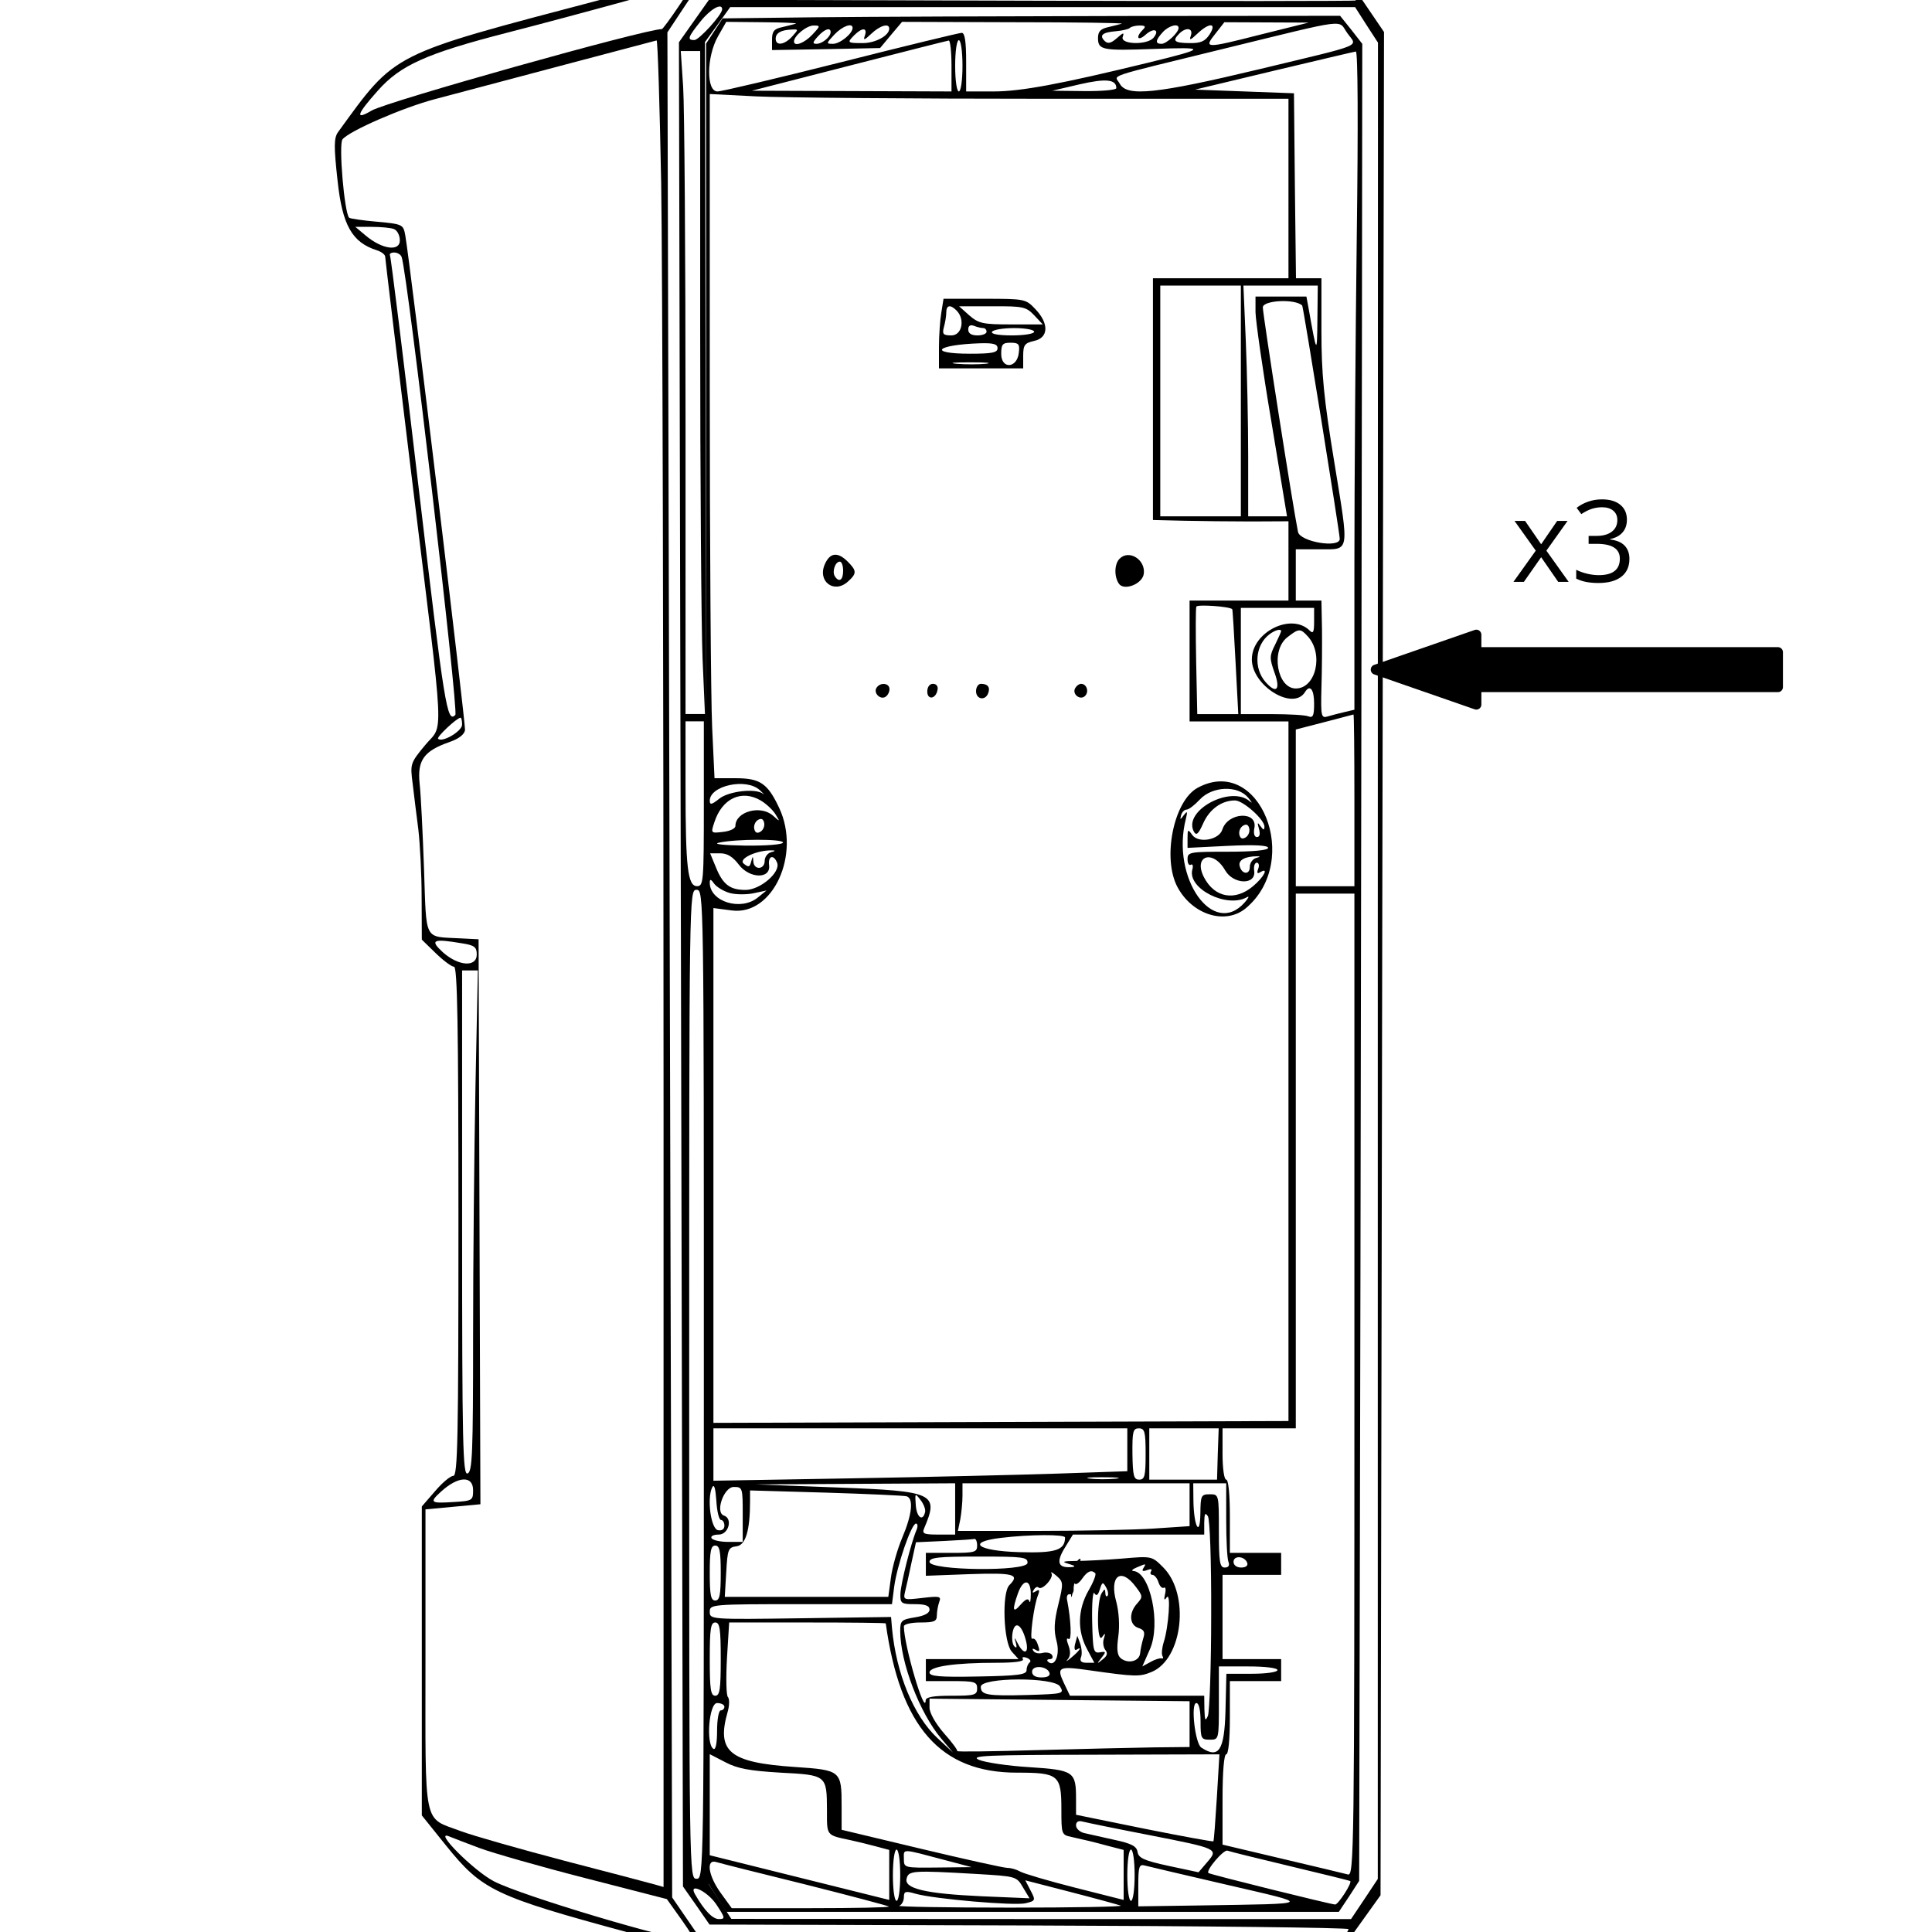
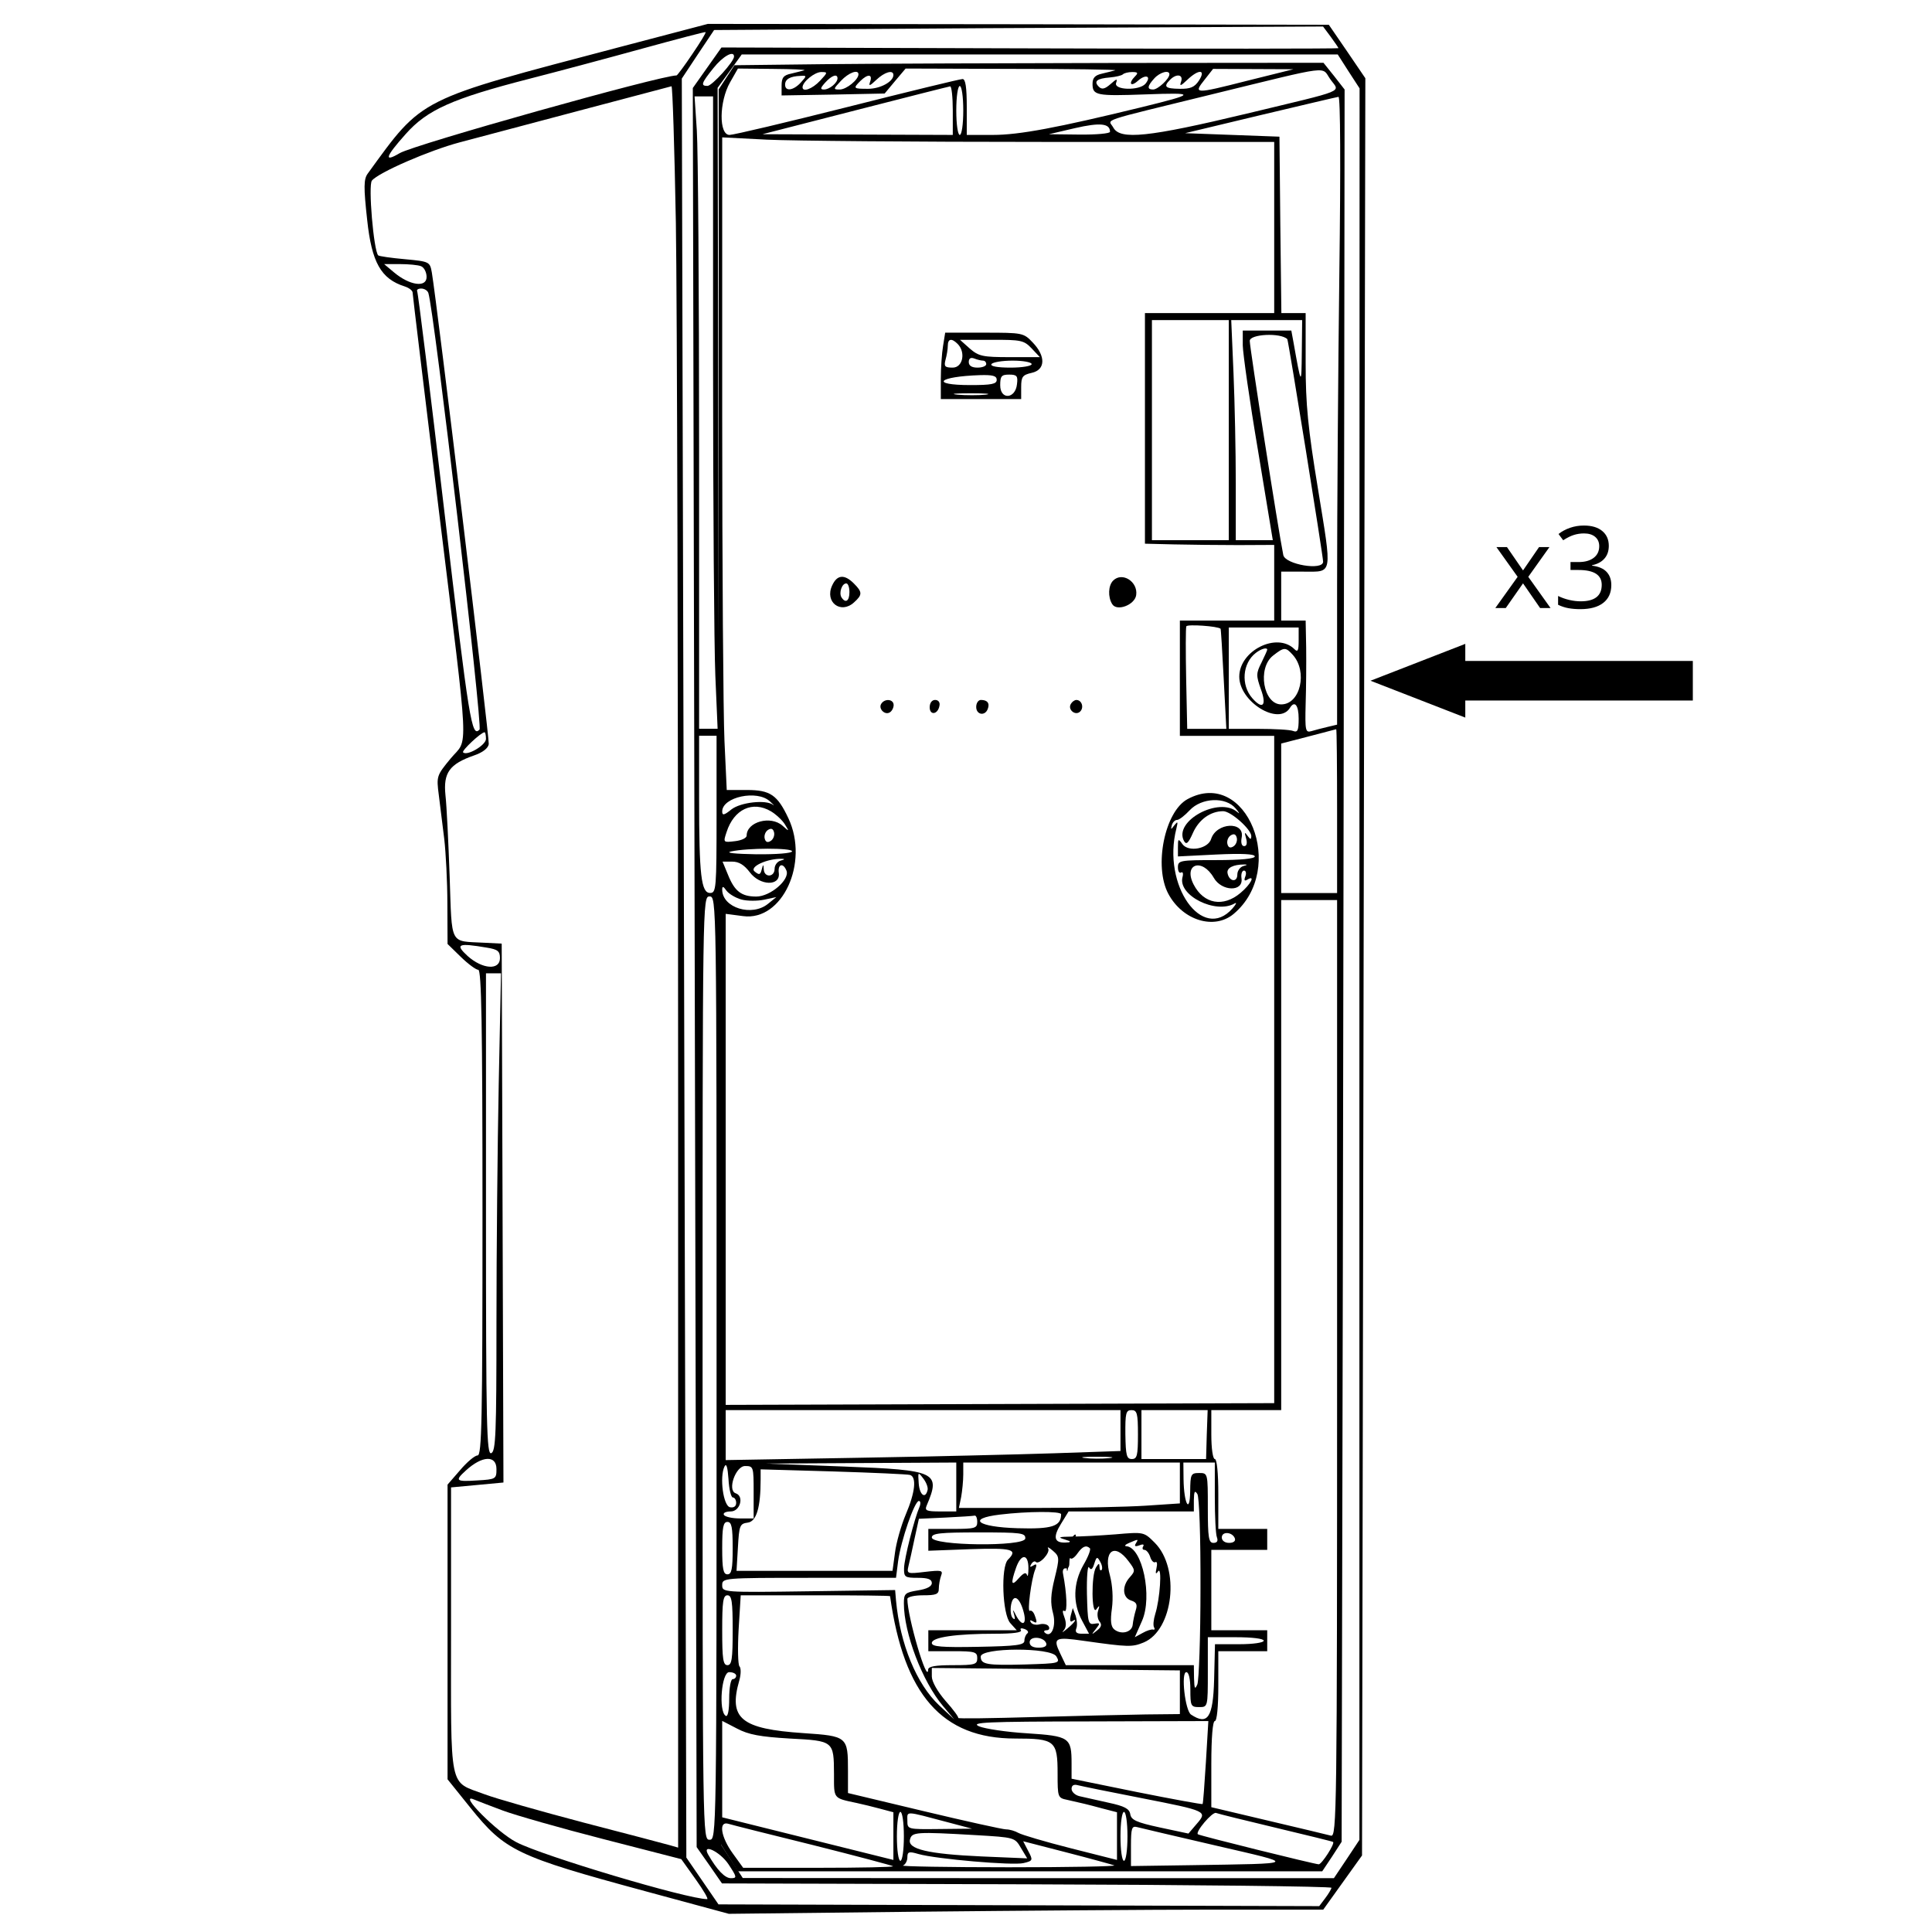
<svg xmlns="http://www.w3.org/2000/svg" version="1.1" width="960" height="960" viewBox="0 0 960 960" xml:space="preserve">
  <defs>
</defs>
-   <g transform="matrix(1.3 0 0 1.3 433.15 480.35)">
+   <g transform="matrix(1.24 0 0 1.24 435.62 481.88)">
    <g style="">
      <g transform="matrix(0.07 0 0 -0.07 -4.7 -0.37)">
        <path style="stroke: none; stroke-width: 1; stroke-dasharray: none; stroke-linecap: butt; stroke-dashoffset: 0; stroke-linejoin: miter; stroke-miterlimit: 4; fill: rgb(0,0,0); fill-rule: nonzero; opacity: 1;" transform=" translate(-2929.48, -5525.5)" d="M 1520 10801 c -1158 -305 -1118 -284 -1437 -723 c -23 -32 -24 -76 -3 -266 c 26 -243 79 -337 215 -380 c 25 -8 45 -24 45 -35 c 0 -11 68 -572 150 -1246 c 177 -1445 170 -1298 68 -1421 c -81 -98 -82 -102 -68 -210 c 7 -60 21 -173 31 -250 c 9 -77 18 -244 18 -371 l 1 -231 l 76 -74 c 42 -41 87 -74 100 -74 c 18 0 24 -317 24 -1390 c 0 -1188 -4 -1390 -28 -1390 c -16 0 -61 -38 -100 -84 l -72 -83 l 0 -843 l 0 -844 l 131 -163 c 198 -246 264 -278 999 -477 l 480 -130 l 1070 12 c 589 6 1354 12 1701 12 l 632 0 l 111 155 l 111 155 l 9 5087 l 10 5087 l -104 153 l -105 153 l -1777 3 l -1778 2 l -510 -134 z m 4076 60 c 24 -33 44 -62 44 -65 c 0 -3 -795 -4 -1766 -1 l -1766 5 l -82 -116 l -82 -116 l 11 -5035 l 11 -5035 l 73 -104 l 72 -104 l 1745 -5 c 959 -3 1744 -12 1744 -20 c -1 -8 -17 -35 -36 -60 l -34 -45 l -1720 5 l -1719 5 l -92 134 l -92 134 l -13 5092 l -13 5092 l 92 139 l 93 139 l 732 5 c 402 3 1187 8 1743 10 l 1011 5 l 44 -59 z m -3655 -99 c -45 -67 -86 -122 -90 -122 c -92 0 -1503 -396 -1585 -445 c -93 -55 -82 -21 34 109 c 123 139 266 203 705 316 c 168 43 463 122 655 175 c 193 53 353 95 357 93 c 4 -3 -31 -60 -76 -126 z m 239 -14 c 0 -29 -126 -168 -152 -168 c -40 0 -36 15 34 102 c 53 67 118 104 118 66 z m 3518 -85 l 63 -97 l -1 -5014 l 0 -5013 l -73 -110 l -73 -109 l -1692 0 l -1692 1 l -62 95 l -62 95 l -10 5029 l -10 5029 l 69 95 l 69 96 l 1706 0 l 1706 0 l 62 -97 z m -3851 -866 c 7 -431 13 -2700 13 -5043 l 0 -4259 l -45 13 c -25 7 -247 66 -495 130 c -247 65 -503 138 -567 162 c -209 79 -193 2 -193 938 l 0 819 l 150 14 l 150 14 l -5 1542 l -5 1543 l -100 5 c -201 11 -184 -22 -198 380 c -7 195 -17 405 -24 465 c -13 128 23 178 163 227 c 50 17 81 41 85 65 c 4 33 -297 2530 -326 2700 c -11 61 -13 63 -154 76 c -79 7 -148 17 -153 22 c -26 27 -58 402 -36 428 c 37 46 329 173 503 219 c 401 107 1201 318 1212 321 c 6 1 17 -350 25 -781 z m 213 -784 c 0 -829 6 -1643 13 -1810 l 13 -303 l -53 0 l -53 0 l 0 1615 c 0 888 -6 1703 -13 1810 l -13 195 l 53 0 l 53 0 l 0 -1507 z m -1672 535 c 18 -7 32 -35 32 -62 c 0 -62 -97 -49 -187 27 l -56 47 l 90 0 c 49 0 104 -5 121 -12 z m 42 -153 c 33 -97 312 -2481 293 -2500 c -45 -45 -58 33 -202 1255 c -80 682 -150 1247 -155 1255 c -4 8 6 15 23 15 c 18 0 36 -11 41 -25 z m 330 -2553 c 0 -36 -109 -100 -131 -77 c -10 9 103 115 123 115 c 4 0 8 -17 8 -38 z m 1320 -432 c 0 -426 -2 -450 -37 -450 c -51 0 -63 100 -63 543 l 0 357 l 50 0 l 50 0 l 0 -450 z m 0 -3170 c 0 -2687 0 -2700 -40 -2700 c -40 0 -40 13 -40 2700 c 0 2687 0 2700 40 2700 c 40 0 40 -13 40 -2700 z m -1315 2407 c 62 -10 75 -20 75 -60 c 0 -71 -100 -64 -185 12 c -74 68 -55 76 110 48 z m 68 -780 c -7 -349 -13 -964 -13 -1368 c 0 -635 -4 -736 -30 -746 c -26 -10 -30 150 -30 1368 l 0 1379 l 43 0 l 43 0 l -13 -633 z m -13 -2205 c 0 -56 -3 -59 -110 -65 c -123 -8 -130 -2 -65 57 c 93 85 175 89 175 8 z m 37 -1955 c 70 -26 328 -100 574 -163 l 447 -115 l 82 -115 c 45 -63 75 -114 66 -114 c -116 1 -943 248 -1092 326 c -112 58 -336 284 -244 245 c 22 -9 97 -38 167 -64 z m 1291 -307 c 49 -74 50 -80 14 -80 c -34 0 -79 46 -130 135 c -39 68 68 17 116 -55 z" stroke-linecap="round" />
      </g>
      <g transform="matrix(0.07 0 0 -0.07 62.1 -1.1)">
        <path style="stroke: none; stroke-width: 1; stroke-dasharray: none; stroke-linecap: butt; stroke-dashoffset: 0; stroke-linejoin: miter; stroke-miterlimit: 4; fill: rgb(0,0,0); fill-rule: nonzero; opacity: 1;" transform=" translate(-3931.5, -5536.5)" d="M 2740 10705 l -510 -6 l -45 -69 l -45 -69 l 0 -5014 l 0 -5013 l 55 -87 l 55 -87 l 1672 0 l 1673 0 l 56 84 l 55 85 l 7 3310 c 3 1821 7 4078 8 5016 l 2 1705 l -60 77 l -61 76 l -1176 -1 c -647 -1 -1405 -4 -1686 -7 z m -110 -35 c -11 -3 -45 -12 -75 -19 c -44 -9 -55 -23 -55 -69 l 0 -56 l 295 5 l 295 6 l 60 72 l 60 71 l 610 -2 c 336 0 601 -4 590 -8 c -11 -3 -45 -12 -75 -19 c -41 -9 -55 -24 -55 -59 c 0 -66 23 -70 302 -60 c 296 11 294 4 -24 -74 c -480 -117 -698 -158 -848 -158 l -150 0 l 0 160 c 0 112 -7 160 -24 160 c -14 0 -310 -72 -658 -160 c -349 -88 -653 -160 -676 -160 c -62 0 -60 190 3 301 l 45 79 l 200 -2 c 110 -1 191 -4 180 -8 z m 2531 -61 c -299 -76 -305 -75 -238 9 l 47 60 l 230 -1 l 230 -1 l -269 -67 z m 480 10 c 55 -78 107 -56 -478 -197 c -564 -135 -725 -152 -764 -80 c -28 52 -101 27 571 192 c 692 169 618 159 671 85 z m -2921 -9 c -44 -47 -100 -67 -100 -37 c 0 31 69 87 107 87 c 38 0 38 -2 -7 -50 z m 220 37 c 0 -31 -69 -87 -107 -87 c -38 0 -38 2 7 50 c 44 47 100 67 100 37 z m 200 -4 c 0 -38 -75 -79 -145 -79 c -85 0 -87 2 -44 45 c 42 41 71 40 56 -4 c -10 -28 -3 -26 35 10 c 47 45 98 60 98 28 z m 1384 -7 c -41 -41 -26 -64 16 -26 c 45 40 79 27 43 -17 c -35 -41 -183 -37 -168 5 c 9 26 3 24 -32 -7 c -33 -29 -50 -32 -67 -15 c -31 31 -11 47 63 53 c 34 3 68 11 75 18 c 7 7 31 13 53 13 c 32 0 36 -5 17 -24 z m 196 11 c 0 -26 -66 -87 -93 -87 c -36 0 -34 19 6 63 c 32 36 87 51 87 24 z m 169 -36 c -25 -38 -49 -48 -110 -47 c -83 1 -95 12 -55 52 c 37 37 77 30 63 -11 c -10 -28 -3 -26 35 10 c 66 63 109 61 67 -4 z m -2279 -11 c -42 -46 -90 -53 -90 -12 c 0 31 29 48 88 50 c 37 2 37 1 2 -38 z m 210 24 c 0 -26 -46 -64 -77 -64 c -23 0 -22 8 7 40 c 37 41 70 52 70 24 z m 660 -184 l 0 -140 l -545 2 l -545 2 l 530 136 c 292 75 537 137 545 138 c 8 1 15 -61 15 -138 z m 60 0 c 0 -80 -9 -140 -20 -140 c -11 0 -20 60 -20 140 c 0 80 9 140 20 140 c 11 0 20 -60 20 -140 z m 2153 -925 c -7 -553 -13 -1362 -13 -1798 l 0 -793 l -55 -13 c -30 -7 -72 -18 -92 -24 c -34 -10 -37 2 -33 156 c 3 92 4 237 3 322 l -3 155 l -70 0 l -70 0 l 0 140 l 0 140 l 129 0 c 168 0 163 -27 82 471 c -58 352 -71 486 -71 721 l 0 288 l -70 0 l -69 0 l -6 505 l -5 505 l -270 10 l -270 10 l 430 103 c 237 56 438 104 448 105 c 11 1 13 -400 5 -1003 z m -1313 803 c 0 -10 -79 -17 -175 -16 l -175 2 l 150 35 c 144 33 200 27 200 -21 z m -385 -58 l 1325 0 l 0 -490 l 0 -490 l -370 0 l -370 0 l 0 -660 l 0 -660 l 165 -4 c 91 -2 257 -4 370 -4 l 205 1 l 0 -217 l 0 -216 l -270 0 l -270 0 l 0 -330 l 0 -330 l 270 0 l 270 0 l 0 -1910 l 0 -1910 l -1570 -5 l -1570 -5 l 0 1406 l 0 1405 l 100 -13 c 224 -30 379 305 259 560 c -63 134 -104 162 -238 162 l -115 0 l -13 280 c -7 154 -13 995 -13 1868 l 0 1588 l 255 -13 c 140 -7 851 -13 1580 -13 z m 1065 -1650 l 0 -630 l -220 0 l -220 0 l 0 630 l 0 630 l 220 0 l 220 0 l 0 -630 z m 418 445 c -2 -194 -3 -194 -48 60 l -12 65 l -139 0 l -139 0 l 0 -85 c 1 -47 39 -317 87 -600 l 85 -515 l -106 0 l -106 0 l 0 327 c 0 180 -6 463 -13 630 l -13 303 l 203 0 l 203 0 l -2 -185 z m -83 76 c 6 -6 205 -1242 205 -1274 c 0 -53 -217 -16 -228 38 c -28 138 -192 1186 -192 1226 c 0 39 177 48 215 10 z m -382 -1658 c 2 -2 10 -131 18 -288 l 15 -285 l -112 0 l -112 0 l -6 285 c -3 157 -3 293 1 302 c 6 13 181 1 196 -14 z m 447 -67 c 0 -58 -5 -69 -24 -50 c -100 100 -316 -8 -316 -157 c 0 -144 225 -283 290 -179 c 27 44 50 16 50 -62 c 0 -67 -6 -80 -32 -70 c -17 7 -107 12 -200 12 l -168 0 l 0 290 l 0 290 l 200 0 l 200 0 l 0 -74 z m -180 -53 c 0 -4 -15 -37 -33 -74 c -31 -61 -31 -74 -3 -153 c 34 -93 10 -118 -49 -51 c -67 76 -57 201 20 260 c 31 24 65 33 65 18 z m 146 -29 c 87 -96 44 -284 -66 -284 c -102 0 -138 207 -47 279 c 64 50 72 50 113 5 z m 254 -894 l 0 -470 l -160 0 l -160 0 l 0 428 l 0 428 l 155 40 c 85 22 157 41 160 42 c 3 1 5 -209 5 -468 z m -3247 55 c 21 -19 29 -28 18 -20 c -40 31 -185 15 -238 -26 c -42 -34 -53 -36 -53 -12 c 0 83 200 126 273 58 z m 6 -57 c 30 -18 66 -52 80 -75 c 26 -42 25 -42 -13 -8 c -68 61 -206 23 -206 -56 c 0 -14 -30 -28 -67 -32 c -67 -8 -68 -8 -48 52 c 42 131 149 181 254 119 z m -2 -170 c -18 -11 -29 -6 -34 15 c -4 18 5 40 20 49 c 18 11 29 6 34 -15 c 4 -18 -5 -40 -20 -49 z m 123 -59 c 0 -11 -90 -18 -205 -17 c -119 2 -180 8 -145 16 c 95 21 350 21 350 1 z m -65 -53 c -19 -5 -35 -26 -35 -47 c 0 -49 -59 -52 -62 -4 c -2 32 -3 32 -12 -1 c -8 -30 -14 -32 -41 -10 c -31 26 72 74 155 72 c 20 0 19 -4 -5 -10 z m -177 -67 c 58 -78 176 -81 166 -4 c -7 51 25 61 44 13 c 20 -51 -92 -148 -173 -148 c -85 0 -124 30 -162 125 l -31 75 l 55 0 c 39 0 69 -19 101 -61 z m -48 -156 c 33 -9 92 -9 130 -1 l 70 15 l -47 -38 c -92 -76 -262 -24 -263 80 c 0 22 6 21 25 -6 c 14 -18 52 -41 85 -50 z m 3410 -2685 c 0 -2545 -2 -2682 -35 -2674 c -19 5 -181 44 -360 86 l -325 77 l 0 247 c 0 151 8 246 20 246 c 12 0 20 80 20 200 l 0 200 l 140 0 l 140 0 l 0 60 l 0 60 l -160 0 l -160 0 l 0 230 l 0 230 l 160 0 l 160 0 l 0 60 l 0 60 l -140 0 l -140 0 l 0 200 c 0 120 -8 200 -20 200 c -11 0 -20 60 -20 140 l 0 140 l 200 0 l 200 0 l 0 1460 l 0 1460 l 160 0 l 160 0 l 0 -2682 z m -1240 -355 l 0 -117 l -380 -13 c -209 -7 -718 -19 -1130 -26 l -750 -13 l 0 143 l 0 143 l 1130 0 l 1130 0 l 0 -117 z m 100 -23 c 0 -120 -5 -140 -35 -140 c -30 0 -35 21 -37 140 c -1 123 3 140 35 140 c 32 0 37 -18 37 -140 z m 394 0 l -4 -140 l -185 0 l -185 0 l 0 140 l 0 140 l 189 0 l 190 0 l -5 -140 z m -559 -135 c -42 -4 -105 -4 -140 1 c -36 4 -2 8 75 7 c 77 0 106 -3 65 -8 z m -2154 -225 c 10 0 19 -14 19 -31 c 0 -20 -14 -29 -35 -25 c -39 7 -61 173 -32 233 c 11 22 18 -3 23 -72 c 3 -58 15 -105 25 -105 z m 1279 60 l 0 -140 l -92 0 c -80 0 -90 5 -77 35 c 81 190 55 202 -471 222 l -450 17 l 545 3 l 545 3 l 0 -140 z m 1280 23 l 0 -117 l -195 -13 c -107 -7 -392 -13 -632 -13 l -438 0 l 13 63 c 6 34 12 92 12 130 l 0 67 l 620 0 l 620 0 l 0 -117 z m 200 -81 c 0 -109 5 -213 12 -230 c 8 -21 1 -32 -20 -32 c -27 0 -32 30 -32 200 c 0 200 0 200 -50 200 c -47 0 -50 -7 -51 -105 c -2 -134 -36 -71 -38 70 l -1 95 l 90 0 l 90 0 l 0 -198 z m -2640 28 l 0 -150 l -79 0 c -43 0 -84 9 -91 20 c -7 11 10 20 39 20 c 54 0 78 88 28 104 c -49 17 0 156 54 156 c 48 0 49 -4 49 -150 z m 895 99 c 39 -12 30 -99 -24 -226 c -27 -64 -55 -163 -62 -220 l -14 -103 l -446 0 l -447 0 l 8 135 c 7 125 11 135 56 141 c 50 6 74 86 74 247 l 0 58 l 415 -12 c 228 -7 426 -16 440 -20 z m 101 -85 c -12 -55 -46 -31 -51 36 c -5 67 -4 68 25 30 c 17 -21 29 -51 26 -66 z m 1562 -564 c 0 -280 -9 -528 -18 -550 c -14 -32 -17 -25 -19 35 l -1 75 l -366 0 l -367 0 l -33 69 c -42 88 -29 94 138 70 c 254 -36 275 -36 341 -9 c 170 71 210 424 63 571 c -62 62 -62 62 -224 48 c -89 -7 -202 -13 -252 -13 c -73 -1 -81 -4 -40 -16 c 46 -15 47 -16 6 -18 c -66 -3 -74 31 -26 108 l 43 70 l 359 0 l 358 0 l 0 65 c 1 49 5 58 20 35 c 11 -17 19 -243 18 -540 z m -1609 465 c -29 -67 -87 -295 -88 -350 c -1 -51 5 -55 79 -55 c 57 0 80 -8 80 -30 c 0 -19 -28 -34 -80 -42 c -73 -12 -80 -18 -80 -74 c 0 -171 106 -448 224 -588 l 64 -76 l -86 80 c -129 121 -224 351 -247 600 l -5 60 l -495 -7 c -491 -7 -495 -6 -495 35 c 0 41 6 42 497 42 l 498 0 l 12 95 c 16 118 94 345 119 345 c 10 0 11 -16 3 -35 z m 811 -41 c 0 -69 -51 -86 -250 -80 c -230 7 -292 55 -100 78 c 157 19 350 20 350 2 z m -480 -44 c 0 -36 -13 -40 -140 -40 l -140 0 l 0 -62 l 0 -63 l 240 9 c 241 8 275 -1 216 -60 c -42 -42 -32 -313 13 -363 l 37 -41 l -253 0 l -253 0 l 0 -60 l 0 -60 l 140 0 c 127 0 140 -4 140 -40 c 0 -36 -13 -40 -140 -40 c -98 0 -140 -7 -141 -25 c -3 -92 -119 302 -119 404 c 0 12 41 21 90 21 c 75 0 90 6 90 38 c 0 21 6 54 13 74 c 12 31 3 33 -92 22 c -101 -12 -105 -11 -95 32 c 6 24 22 95 35 158 l 25 114 l 152 7 c 84 4 159 9 167 11 c 8 2 15 -14 15 -36 z m -1400 -150 c 0 -120 -6 -150 -30 -150 c -24 0 -30 30 -30 150 c 0 120 6 150 30 150 c 24 0 30 -30 30 -150 z m 1675 55 c -4 -48 -535 -42 -535 6 c 0 24 48 29 269 29 c 243 0 268 -3 266 -35 z m 1200 0 c 5 -15 -9 -25 -33 -25 c -25 0 -42 13 -42 31 c 0 37 62 32 75 -6 z m -567 -28 c -10 -16 -4 -20 20 -11 c 20 8 29 6 22 -6 c -7 -11 -3 -20 7 -20 c 11 0 26 -18 33 -40 c 7 -22 20 -36 30 -30 c 9 5 12 -10 6 -35 c -7 -32 -4 -37 9 -18 c 24 33 11 -160 -16 -244 c -10 -32 -13 -66 -7 -76 c 6 -10 4 -16 -6 -13 c -9 2 -36 -6 -60 -20 l -44 -24 l 41 93 c 62 139 2 423 -90 428 c -13 1 -5 10 17 19 c 54 23 54 23 38 -3 z m -465 -200 c -23 -93 -25 -141 -9 -200 c 20 -75 -11 -146 -48 -110 c -7 7 -2 13 12 13 c 13 0 18 10 11 22 c -7 12 -30 17 -51 12 c -21 -6 -44 -1 -51 11 c -8 12 -4 15 10 7 c 26 -16 28 -9 11 36 c -7 18 -19 28 -27 23 c -16 -10 8 181 31 237 c 11 29 8 35 -12 22 c -18 -11 -21 -8 -11 8 c 8 14 20 20 26 13 c 19 -19 85 53 71 77 c -7 12 5 6 27 -13 c 38 -33 39 -40 10 -158 z m 202 172 c 6 -7 -10 -49 -37 -95 c -59 -104 -62 -219 -8 -319 l 40 -75 l -42 0 c -29 0 -39 9 -31 30 c 7 16 4 50 -4 74 l -16 43 l -12 -44 c -6 -23 -3 -38 7 -32 c 35 22 18 -5 -27 -42 c -25 -21 -34 -26 -21 -11 c 16 18 17 43 5 76 c -12 31 -12 44 1 36 c 17 -11 13 102 -9 214 c -4 19 3 33 16 30 c 13 -2 22 12 20 32 c -2 20 2 32 8 25 c 6 -6 24 7 39 29 c 29 41 50 49 71 29 z m 222 -75 c 38 -50 38 -55 7 -90 c -47 -51 -43 -118 7 -134 c 31 -10 37 -23 26 -57 c -7 -23 -15 -60 -17 -81 c -4 -44 -66 -60 -106 -27 c -19 16 -23 49 -13 120 c 8 60 3 133 -11 187 c -40 142 25 193 107 82 z m -574 -39 c 0 -36 -4 -53 -8 -39 c -6 18 -20 12 -47 -18 c -43 -50 -48 -32 -16 59 c 29 83 71 82 71 -2 z m 419 -10 c -7 -6 -12 1 -12 17 c -1 23 -4 23 -20 -2 c -28 -44 -26 -279 2 -240 c 18 25 20 23 10 -8 c -7 -20 -3 -48 8 -62 c 15 -18 10 -33 -15 -52 c -32 -26 -33 -25 -6 9 c 26 33 25 36 -9 30 c -35 -6 -38 8 -42 170 c -2 98 4 167 12 153 c 11 -18 20 -12 30 21 c 13 41 17 42 34 11 c 11 -19 14 -40 8 -47 z m -2112 -345 c 0 -164 -5 -200 -30 -200 c -25 0 -30 36 -30 200 c 0 164 5 200 30 200 c 25 0 30 -36 30 -200 z m 901 195 c 79 -565 298 -815 716 -815 c 228 0 243 -12 243 -201 c 0 -135 1 -139 55 -150 c 89 -20 111 -25 200 -49 l 85 -22 l 0 -136 l 0 -137 l -265 67 c -146 37 -281 77 -300 88 c -19 11 -50 20 -70 20 c -19 0 -231 47 -470 104 l -435 104 l 0 127 c 0 196 -3 199 -255 216 c -358 24 -430 83 -367 302 c 10 35 10 71 1 80 c -9 9 -11 105 -5 212 l 12 195 l 427 0 c 235 0 427 -2 428 -5 z m 767 -100 c 15 -66 -13 -73 -46 -10 c -18 36 -21 37 -11 5 c 7 -26 5 -33 -8 -20 c -11 11 -15 45 -9 77 c 13 67 52 40 74 -52 z m 19 -113 c -9 -7 -17 -25 -17 -42 c 0 -25 -45 -31 -265 -35 c -212 -4 -265 1 -265 22 c 0 33 139 53 366 53 c 98 0 152 7 144 20 c -7 11 2 14 21 7 c 18 -7 25 -18 16 -25 z m 108 -57 c 5 -16 -11 -25 -43 -25 c -34 0 -52 11 -52 31 c 0 38 82 32 95 -6 z m 1245 15 c 0 -11 -60 -20 -139 -20 l -140 0 l -5 -205 c -6 -215 -37 -261 -132 -198 c -34 22 -59 243 -27 243 c 14 0 23 -38 23 -100 c 0 -93 3 -100 50 -100 c 50 0 50 0 50 200 l 0 200 l 160 0 c 93 0 160 -8 160 -20 z m -1365 -136 c -221 -6 -255 0 -255 45 c 0 52 403 54 433 1 c 23 -39 18 -40 -178 -46 z m 885 -159 l 0 -125 l -195 -2 c -107 -2 -395 -8 -638 -15 c -244 -7 -440 -10 -436 -5 c 4 4 -28 48 -72 97 c -46 53 -79 111 -79 140 l 0 49 l 710 -7 l 710 -7 l 0 -125 z m -2540 95 c 0 -11 -9 -20 -20 -20 c -11 0 -20 -50 -20 -111 c 0 -69 -8 -107 -20 -99 c -42 26 -24 250 20 250 c 22 0 40 -9 40 -20 z m 306 -360 c 253 -13 253 -14 254 -204 c 0 -143 -6 -136 130 -165 c 33 -7 94 -22 135 -33 l 75 -20 l 0 -136 l 0 -137 l -490 122 l -490 122 l 0 276 l 0 276 l 85 -44 c 66 -35 133 -47 301 -57 z m 2383 -135 c -8 -129 -16 -237 -19 -240 c -2 -3 -172 28 -377 69 l -373 76 l 0 86 c 0 150 -11 158 -255 174 c -118 7 -242 26 -275 40 c -51 23 39 27 626 28 l 687 2 l -14 -235 z m -369 -206 c 377 -74 379 -75 316 -148 l -47 -55 l -164 35 c -134 29 -164 43 -169 76 c -5 31 -32 46 -126 66 c -66 15 -140 31 -165 37 c -25 6 -45 25 -45 42 c 0 20 13 27 35 21 c 19 -5 184 -39 365 -74 z m -1360 -219 c 0 -80 -9 -140 -20 -140 c -11 0 -20 60 -20 140 c 0 80 9 140 20 140 c 11 0 20 -60 20 -140 z m 250 81 l 140 -37 l -185 -2 c -185 -2 -185 -2 -185 48 c 0 56 -19 57 230 -9 z m 1030 -81 c 0 -80 -9 -140 -20 -140 c -11 0 -20 60 -20 140 c 0 80 9 140 20 140 c 11 0 20 -60 20 -140 z m 850 49 c 176 -42 323 -78 327 -81 c 12 -9 -65 -128 -82 -128 c -21 0 -683 164 -692 172 c -16 13 83 130 104 122 c 13 -5 167 -43 343 -85 z m -2650 -99 c 247 -62 453 -117 458 -121 c 5 -5 -186 -9 -425 -9 l -433 0 l -60 83 c -68 94 -82 186 -25 169 c 19 -6 237 -61 485 -122 z m 2307 -3 c 470 -109 479 -102 -142 -112 l -345 -5 l 0 116 c 0 101 5 115 35 107 c 19 -5 223 -53 452 -106 z m -1375 60 c 221 -13 223 -13 258 -73 l 36 -60 l -260 11 c -309 14 -426 42 -411 97 c 11 43 33 45 377 25 z m 792 -173 c 14 -6 -257 -11 -604 -11 c -346 0 -619 5 -605 10 c 14 6 25 27 25 47 c 0 32 9 35 63 19 c 102 -29 542 -67 602 -52 c 54 13 55 16 27 69 l -29 56 l 248 -64 c 136 -35 259 -69 273 -74 z" stroke-linecap="round" />
      </g>
      <g transform="matrix(0.07 0 0 -0.07 46.04 -242)">
        <path style="stroke: none; stroke-width: 1; stroke-dasharray: none; stroke-linecap: butt; stroke-dashoffset: 0; stroke-linejoin: miter; stroke-miterlimit: 4; fill: rgb(0,0,0); fill-rule: nonzero; opacity: 1;" transform=" translate(-3690.59, -9150)" d="M 3413 9265 c -7 -41 -13 -127 -13 -190 l 0 -115 l 230 0 l 230 0 l 0 68 c 0 60 8 70 60 82 c 79 17 82 95 6 174 c -52 55 -58 56 -277 56 l -224 0 l -12 -75 z m 83 11 c 48 -48 30 -136 -28 -136 c -45 0 -51 7 -41 45 c 7 25 13 61 13 80 c 0 41 22 45 56 11 z m 424 -26 l 47 -50 l -172 0 c -155 0 -178 5 -229 49 l -56 50 l 182 0 c 168 1 184 -3 228 -49 z m -278 -70 c 10 0 18 -9 18 -20 c 0 -11 -22 -20 -50 -20 c -33 0 -50 11 -50 32 c 0 21 11 28 32 20 c 17 -7 40 -12 50 -12 z m 278 -20 c 0 -11 -54 -20 -121 -20 c -76 0 -117 8 -109 20 c 7 11 61 20 121 20 c 60 0 109 -9 109 -20 z m -200 -90 c 0 -24 -30 -30 -150 -30 c -235 0 -187 49 55 57 c 72 2 95 -4 95 -27 z m 116 -25 c -9 -85 -96 -91 -96 -6 c 0 52 7 61 51 61 c 45 0 51 -8 45 -55 z m -180 -60 c -41 -4 -113 -4 -160 0 c -48 5 -14 8 74 8 c 88 0 126 -3 86 -8 z" stroke-linecap="round" />
      </g>
      <g transform="matrix(0.07 0 0 -0.07 -12.59 -151.37)">
        <path style="stroke: none; stroke-width: 1; stroke-dasharray: none; stroke-linecap: butt; stroke-dashoffset: 0; stroke-linejoin: miter; stroke-miterlimit: 4; fill: rgb(0,0,0); fill-rule: nonzero; opacity: 1;" transform=" translate(-2811.14, -7790.56)" d="M 2736 7828 c -44 -95 49 -166 125 -97 c 49 44 49 59 -1 109 c -54 54 -96 50 -124 -12 z m 99 -38 c 0 -52 -23 -66 -46 -29 c -15 26 3 79 28 79 c 10 0 18 -22 18 -50 z" stroke-linecap="round" />
      </g>
      <g transform="matrix(0.07 0 0 -0.07 98.6 -151.28)">
        <path style="stroke: none; stroke-width: 1; stroke-dasharray: none; stroke-linecap: butt; stroke-dashoffset: 0; stroke-linejoin: miter; stroke-miterlimit: 4; fill: rgb(0,0,0); fill-rule: nonzero; opacity: 1;" transform=" translate(-4479.03, -7789.27)" d="M 4424 7856 c -28 -28 -31 -94 -5 -135 c 27 -43 129 -4 137 52 c 11 77 -80 135 -132 83 z" stroke-linecap="round" />
      </g>
      <g transform="matrix(0.07 0 0 -0.07 4.15 -105.46)">
        <path style="stroke: none; stroke-width: 1; stroke-dasharray: none; stroke-linecap: butt; stroke-dashoffset: 0; stroke-linejoin: miter; stroke-miterlimit: 4; fill: rgb(0,0,0); fill-rule: nonzero; opacity: 1;" transform=" translate(-3062.21, -7101.94)" d="M 3029 7118 c -18 -28 21 -67 49 -49 c 12 7 22 26 22 42 c 0 34 -51 39 -71 7 z" stroke-linecap="round" />
      </g>
      <g transform="matrix(0.07 0 0 -0.07 23.23 -105.51)">
        <path style="stroke: none; stroke-width: 1; stroke-dasharray: none; stroke-linecap: butt; stroke-dashoffset: 0; stroke-linejoin: miter; stroke-miterlimit: 4; fill: rgb(0,0,0); fill-rule: nonzero; opacity: 1;" transform=" translate(-3348.44, -7102.58)" d="M 3320 7098 c 0 -48 47 -42 56 9 c 4 19 -6 33 -25 33 c -18 0 -31 -17 -31 -42 z" stroke-linecap="round" />
      </g>
      <g transform="matrix(0.07 0 0 -0.07 42.35 -105.36)">
        <path style="stroke: none; stroke-width: 1; stroke-dasharray: none; stroke-linecap: butt; stroke-dashoffset: 0; stroke-linejoin: miter; stroke-miterlimit: 4; fill: rgb(0,0,0); fill-rule: nonzero; opacity: 1;" transform=" translate(-3635.3, -7100.45)" d="M 3600 7100 c 0 -45 50 -54 66 -12 c 13 33 -2 52 -39 52 c -15 0 -27 -18 -27 -40 z" stroke-linecap="round" />
      </g>
      <g transform="matrix(0.07 0 0 -0.07 79.91 -105.49)">
        <path style="stroke: none; stroke-width: 1; stroke-dasharray: none; stroke-linecap: butt; stroke-dashoffset: 0; stroke-linejoin: miter; stroke-miterlimit: 4; fill: rgb(0,0,0); fill-rule: nonzero; opacity: 1;" transform=" translate(-4198.58, -7102.41)" d="M 4169 7118 c -21 -33 26 -71 53 -44 c 23 23 9 66 -22 66 c -10 0 -24 -10 -31 -22 z" stroke-linecap="round" />
      </g>
      <g transform="matrix(0.07 0 0 -0.07 133.65 -45.02)">
        <path style="stroke: none; stroke-width: 1; stroke-dasharray: none; stroke-linecap: butt; stroke-dashoffset: 0; stroke-linejoin: miter; stroke-miterlimit: 4; fill: rgb(0,0,0); fill-rule: nonzero; opacity: 1;" transform=" translate(-5004.75, -6195.26)" d="M 4875 6529 c -131 -71 -194 -385 -110 -542 c 82 -153 263 -208 374 -115 c 308 259 74 840 -264 657 z m 276 -54 c 21 -25 25 -34 9 -20 c -104 91 -368 -52 -305 -166 c 13 -23 25 -12 51 47 c 34 76 100 124 173 124 c 44 0 161 -104 161 -143 c -1 -21 -5 -20 -22 3 c -16 23 -18 20 -8 -15 c 8 -28 4 -45 -11 -45 c -14 0 -20 19 -14 50 c 18 94 -145 86 -175 -9 c -17 -56 -129 -77 -164 -30 c -24 34 -26 32 -26 -17 l 0 -53 l 220 11 c 147 7 220 3 220 -11 c 0 -13 -80 -21 -220 -21 c -209 0 -220 -2 -220 -41 c 0 -23 8 -36 18 -30 c 10 6 14 -6 8 -27 c -27 -104 190 -213 299 -150 c 14 8 8 -5 -13 -29 c -172 -195 -404 134 -321 457 c 10 41 8 44 -11 20 c -20 -27 -22 -27 -15 0 c 5 17 18 30 30 30 c 12 0 44 25 72 55 c 68 73 207 79 264 10 z m -14 -217 c -18 -11 -29 -6 -34 15 c -4 18 5 40 20 49 c 18 11 29 6 34 -15 c 4 -18 -5 -40 -20 -49 z m 58 -112 c -19 -5 -35 -27 -35 -49 c 0 -47 -47 -40 -56 8 c -6 30 32 50 96 50 c 19 0 18 -3 -5 -9 z m -170 -67 c 45 -79 170 -82 159 -4 c -4 25 3 45 14 45 c 11 0 15 -15 8 -33 c -9 -23 -5 -29 11 -19 c 49 30 20 -27 -39 -76 c -98 -83 -210 -64 -268 48 c -61 118 48 155 115 39 z" stroke-linecap="round" />
      </g>
      <g transform="matrix(0.07 0 0 -0.07 77.93 233.63)">
        <path style="stroke: none; stroke-width: 1; stroke-dasharray: none; stroke-linecap: butt; stroke-dashoffset: 0; stroke-linejoin: miter; stroke-miterlimit: 4; fill: rgb(0,0,0); fill-rule: nonzero; opacity: 1;" transform=" translate(-4168.89, -2015.54)" d="M 4161 2081 c -12 -21 -20 -73 -19 -115 c 3 -76 3 -76 19 18 c 8 52 21 103 28 115 c 8 12 9 21 3 21 c -6 0 -20 -17 -31 -39 z" stroke-linecap="round" />
      </g>
    </g>
  </g>
-   <g transform="matrix(-1.67 0 0 -0.58 783.52 332.74)">
-     <path style="stroke: rgb(0,0,0); stroke-width: 5; stroke-dasharray: ; stroke-linecap: butt; stroke-dashoffset: 0; stroke-linejoin: round; stroke-miterlimit: 10; fill: rgb(0,0,0); fill-rule: evenodd; opacity: 1;" vector-effect="non-scaling-stroke" transform=" translate(-59.83, -29.92)" d="m 0 14.961 l 89.732 0 l 0 -14.961 l 29.921 29.921 l -29.921 29.921 l 0 -14.961 l -89.732 0 z" stroke-linecap="round" />
+   <g transform="matrix(-1.26 0 0 -0.49 763.27 338.25)">
+     <path style="stroke: rgb(0,0,0); stroke-width: 5; stroke-dasharray: ; stroke-linecap: butt; stroke-dashoffset: 0; stroke-linejoin: miter; stroke-miterlimit: 10; fill: rgb(0,0,0); fill-rule: evenodd; opacity: 1;" vector-effect="non-scaling-stroke" transform=" translate(-59.83, -29.92)" d="m 0 14.961 l 89.732 0 l 0 -14.961 l 29.921 29.921 l -29.921 29.921 l 0 -14.961 l -89.732 0 z" stroke-linecap="round" />
  </g>
-   <g transform="matrix(1.53 0 0 1.53 812.14 271.36)" style="">
+   <g transform="matrix(1.53 0 0 1.53 803.14 284.36)" style="">
    <text xml:space="preserve" font-family="'Open Sans', sans-serif" font-size="18" font-style="normal" font-weight="normal" style="stroke: none; stroke-width: 1; stroke-dasharray: none; stroke-linecap: butt; stroke-dashoffset: 0; stroke-linejoin: miter; stroke-miterlimit: 4; fill: rgb(0,0,0); fill-rule: nonzero; opacity: 1; white-space: pre;">
      <tspan x="-40" y="11.62" style="stroke-width: 1; font-family: 'Open Sans', sans-serif; font-size: 37px; font-style: normal; font-weight: normal; fill: rgb(0,0,0); ">x3</tspan>
    </text>
  </g>
</svg>
